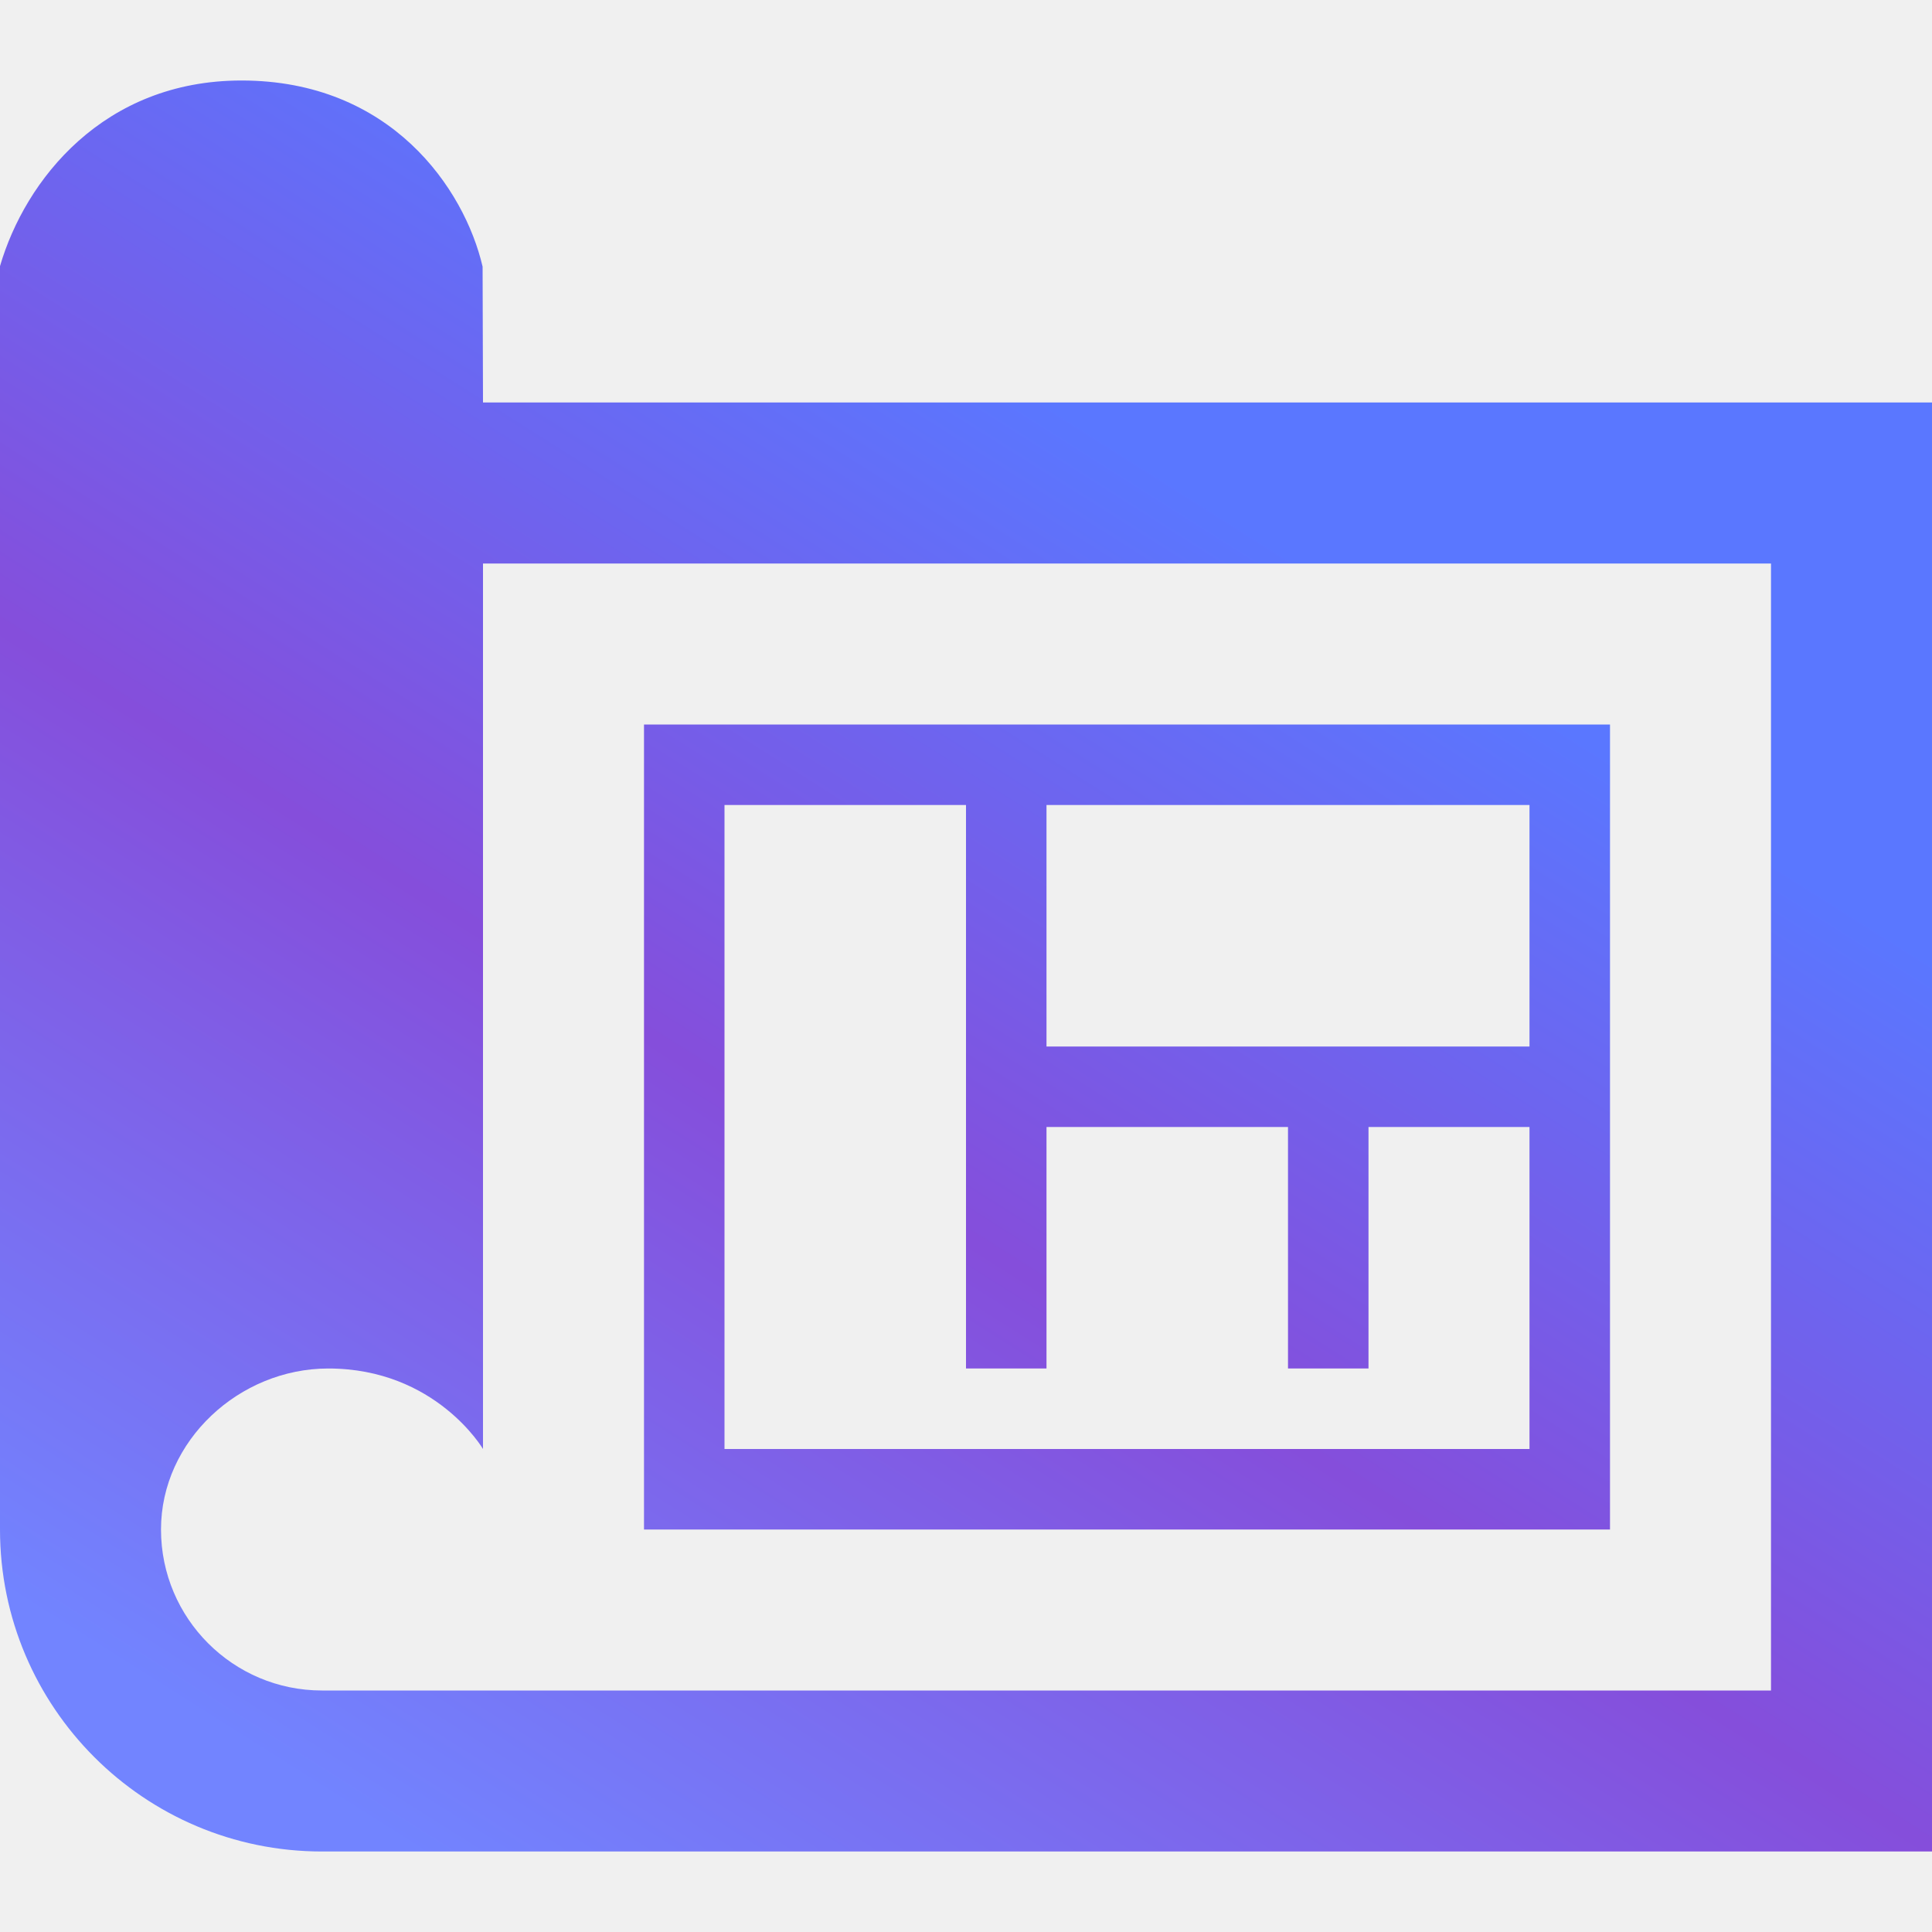
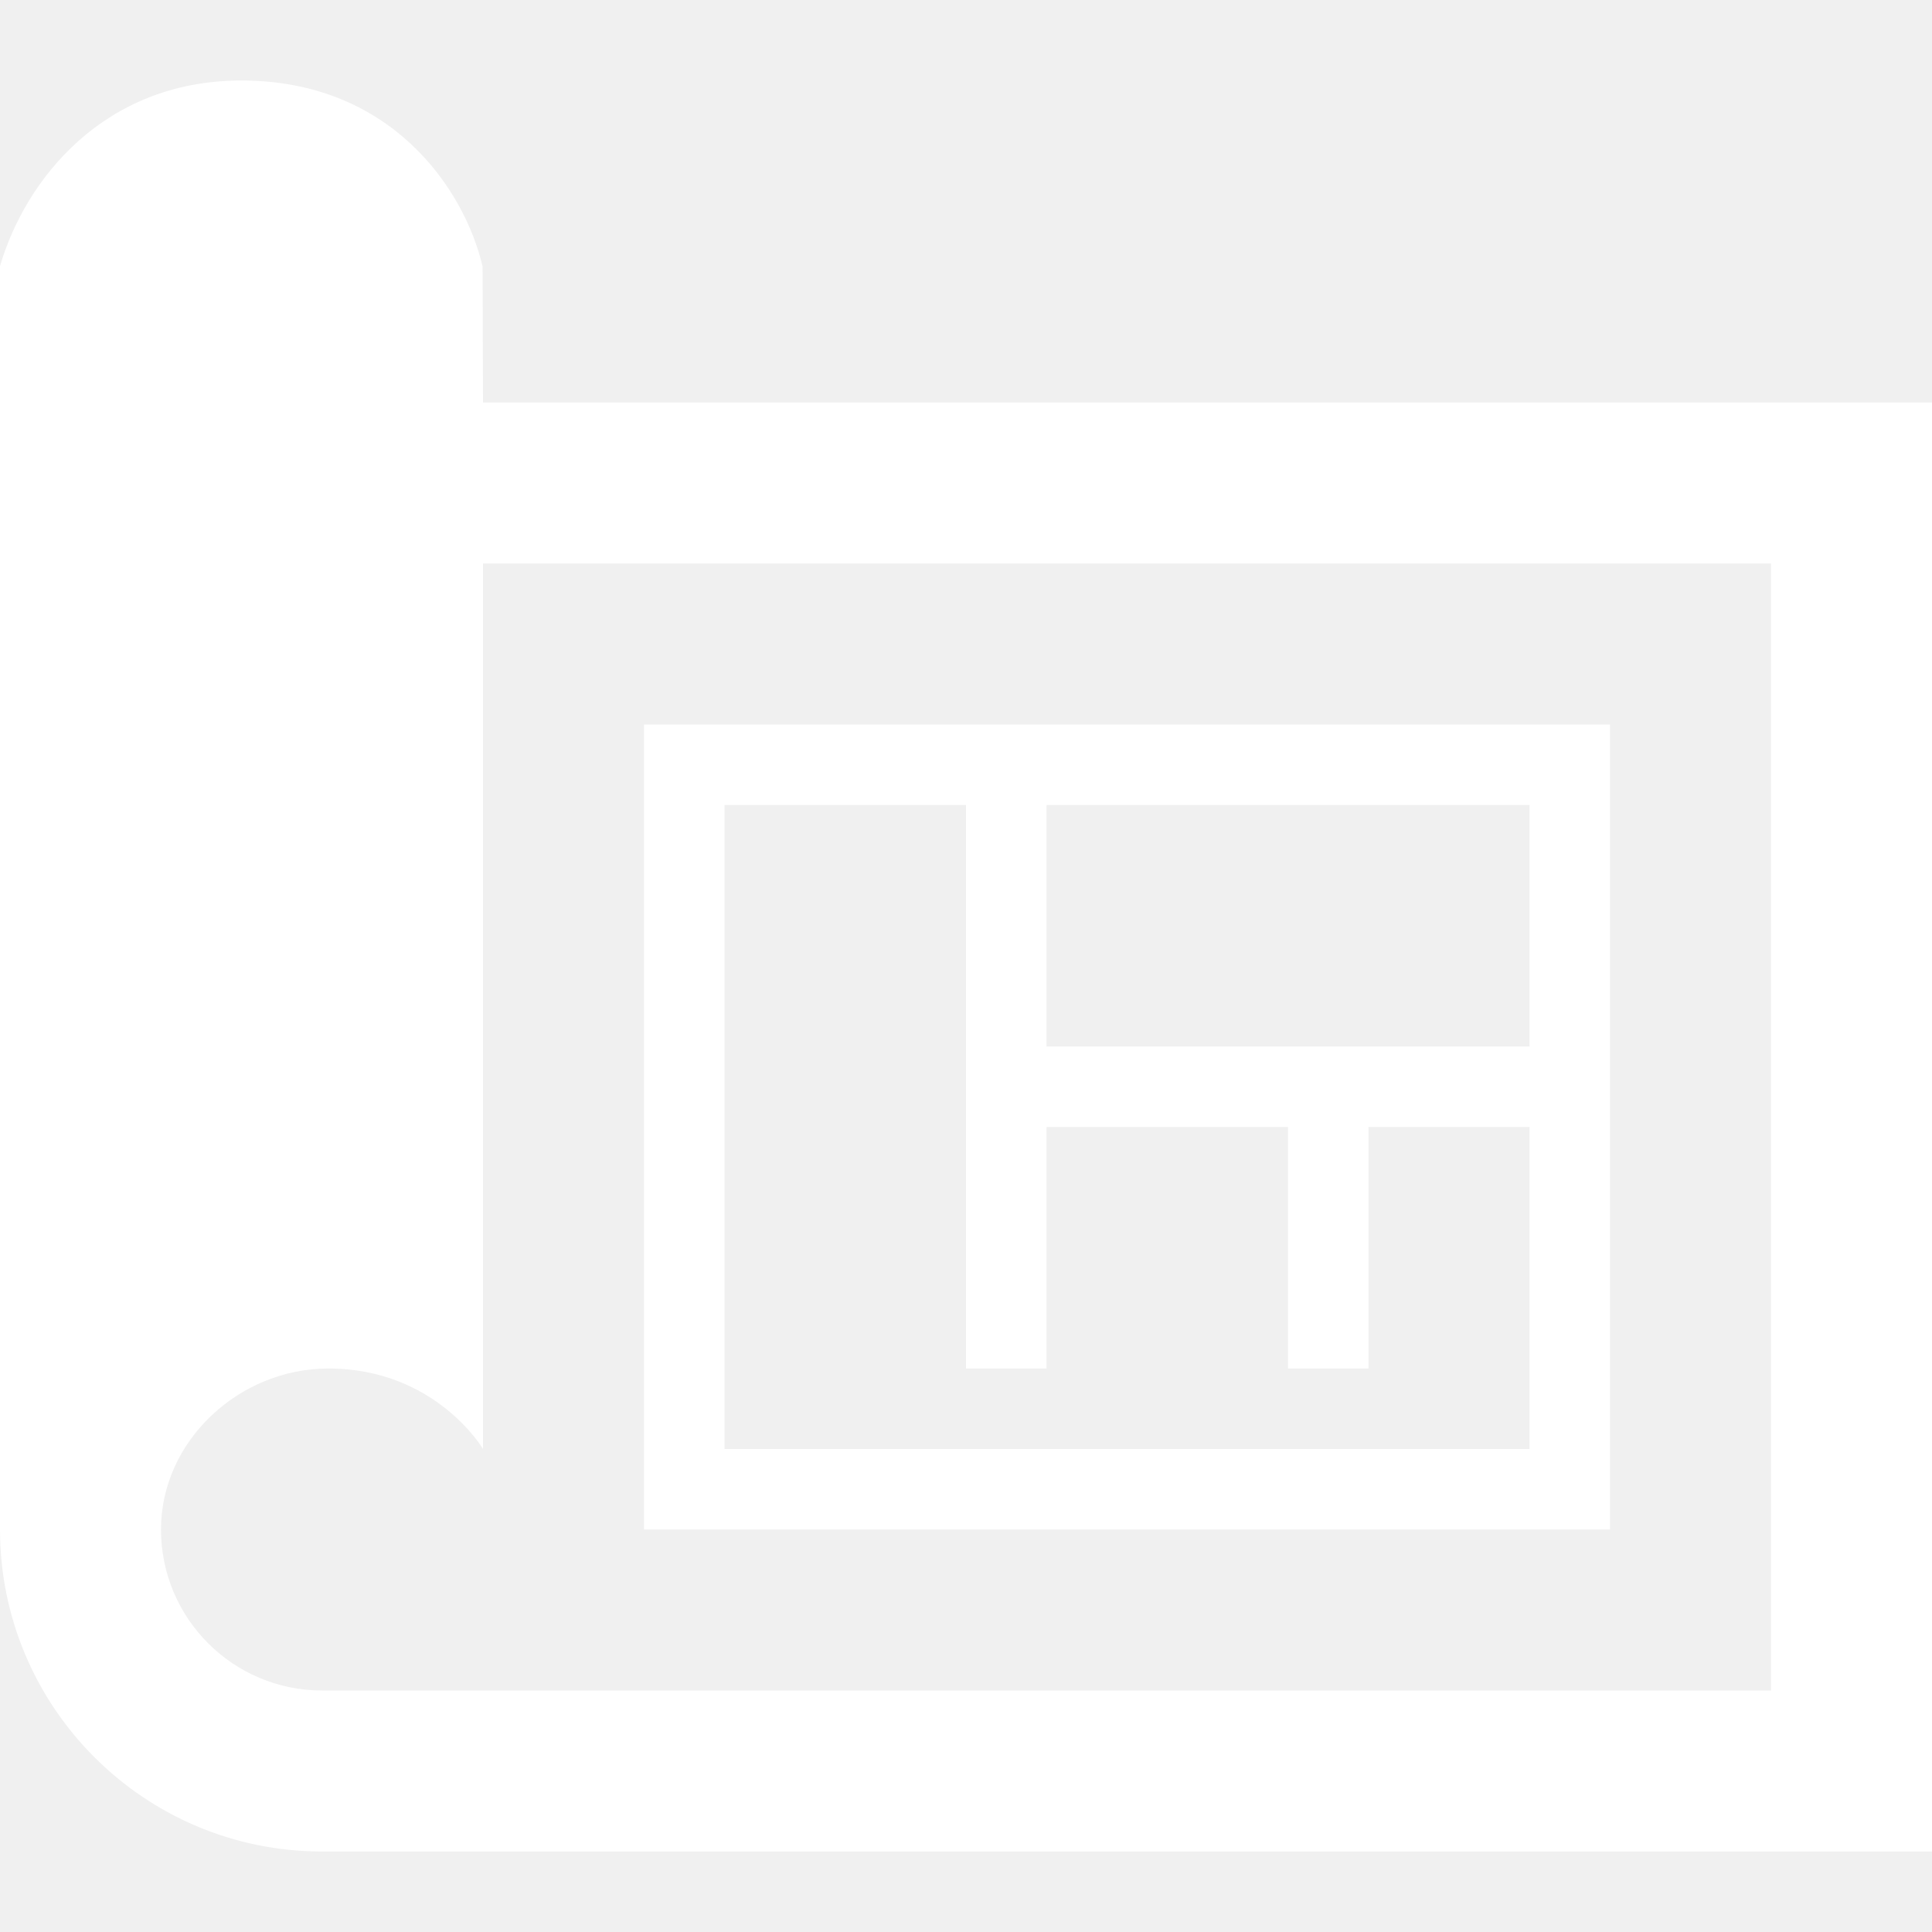
<svg xmlns="http://www.w3.org/2000/svg" width="24" height="24" fill-rule="evenodd" clip-rule="evenodd">
  <defs>
    <linearGradient id="gradient1" x1="0%" x2="50%" y1="85.457%" y2="14.543%">
      <stop offset="0%" stop-color="#7284ff" />
      <stop offset="51.945%" stop-color="#854edb" />
      <stop offset="100%" stop-color="#5A77FF" />
    </linearGradient>
  </defs>
-   <path fill="url(#gradient1)" d="M24 23h-20c-2.208 0-4-1.792-4-4v-15.694c.313-1.071 1.285-2.306 3-2.306 1.855 0 2.769 1.342 2.995 2.312l.005 1.688h18v18zm-2-16h-16v11s-.587-1-1.922-1c-1.104 0-2.078.896-2.078 2s.896 2 2 2h18v-14zm-2 12h-12v-10h12v10zm-8-9h-3v8h10v-8h-6v3h6v1h-2v3h-1v-3h-3v3h-1v-7z" />
+   <path fill="white" d="M24 23h-20c-2.208 0-4-1.792-4-4v-15.694c.313-1.071 1.285-2.306 3-2.306 1.855 0 2.769 1.342 2.995 2.312l.005 1.688h18v18zm-2-16h-16v11s-.587-1-1.922-1c-1.104 0-2.078.896-2.078 2s.896 2 2 2h18v-14zm-2 12h-12v-10h12v10zm-8-9h-3v8h10v-8h-6v3h6v1h-2v3h-1v-3h-3v3h-1v-7z" />
</svg>
